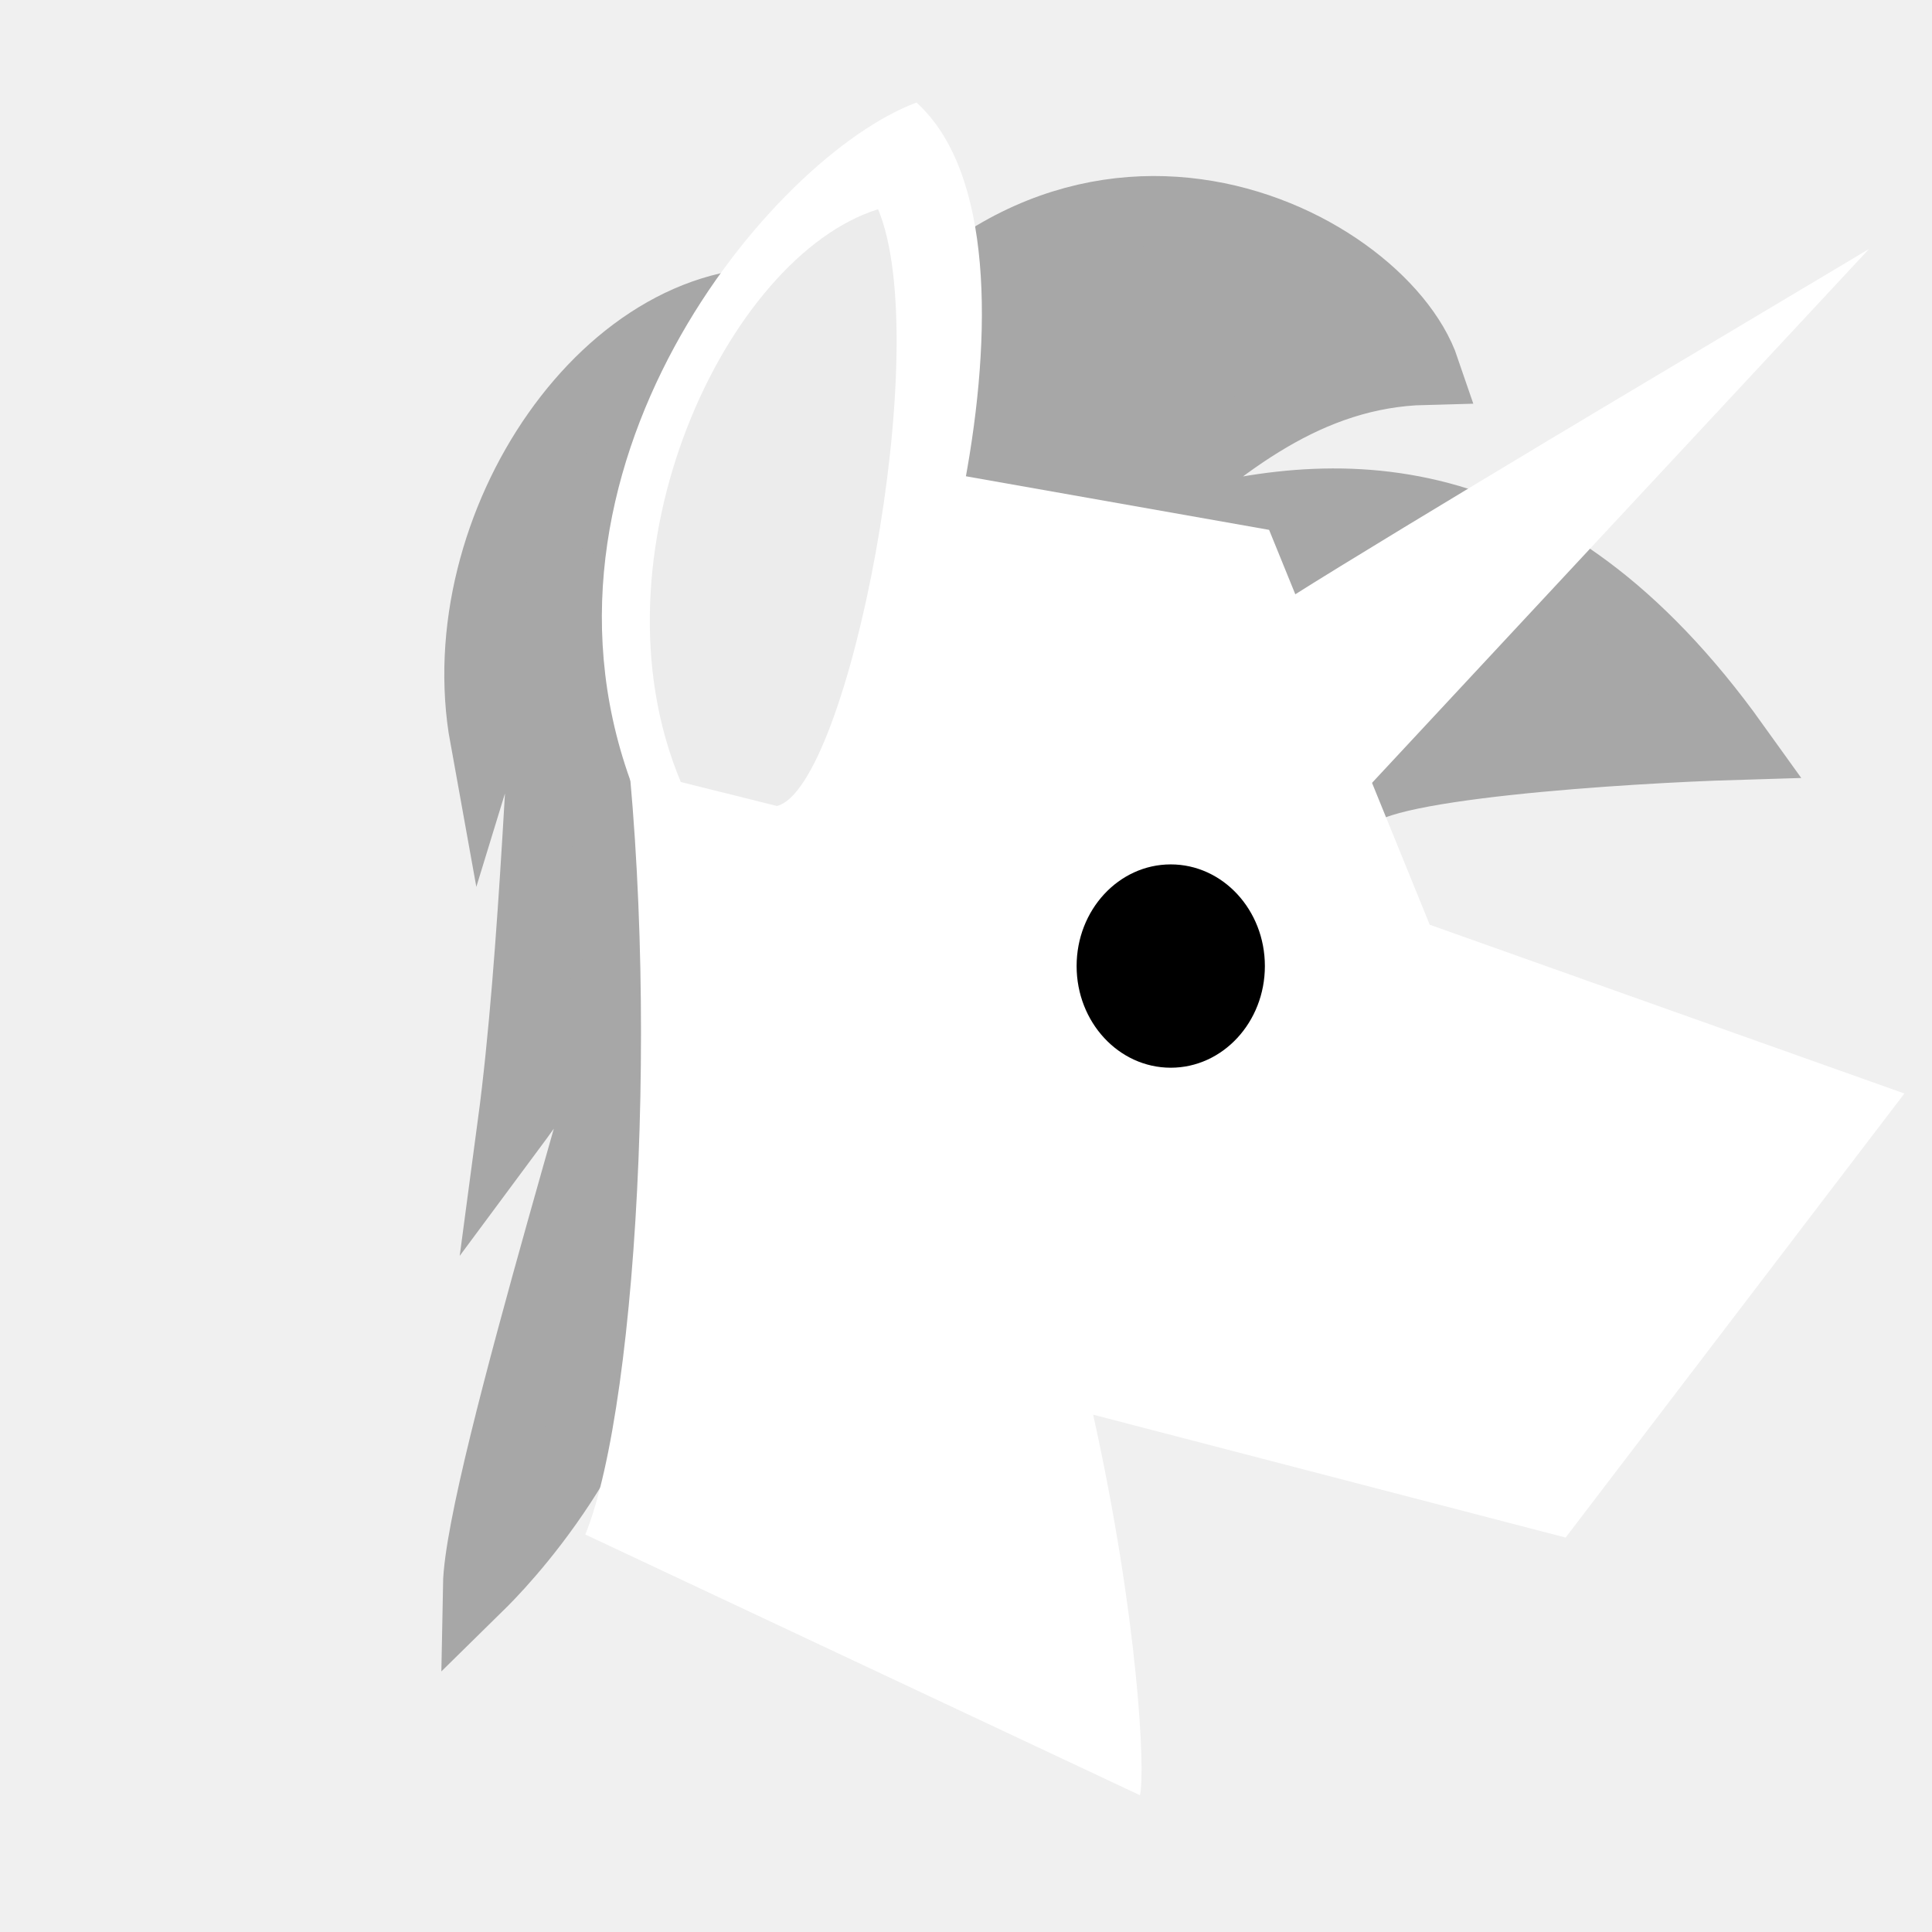
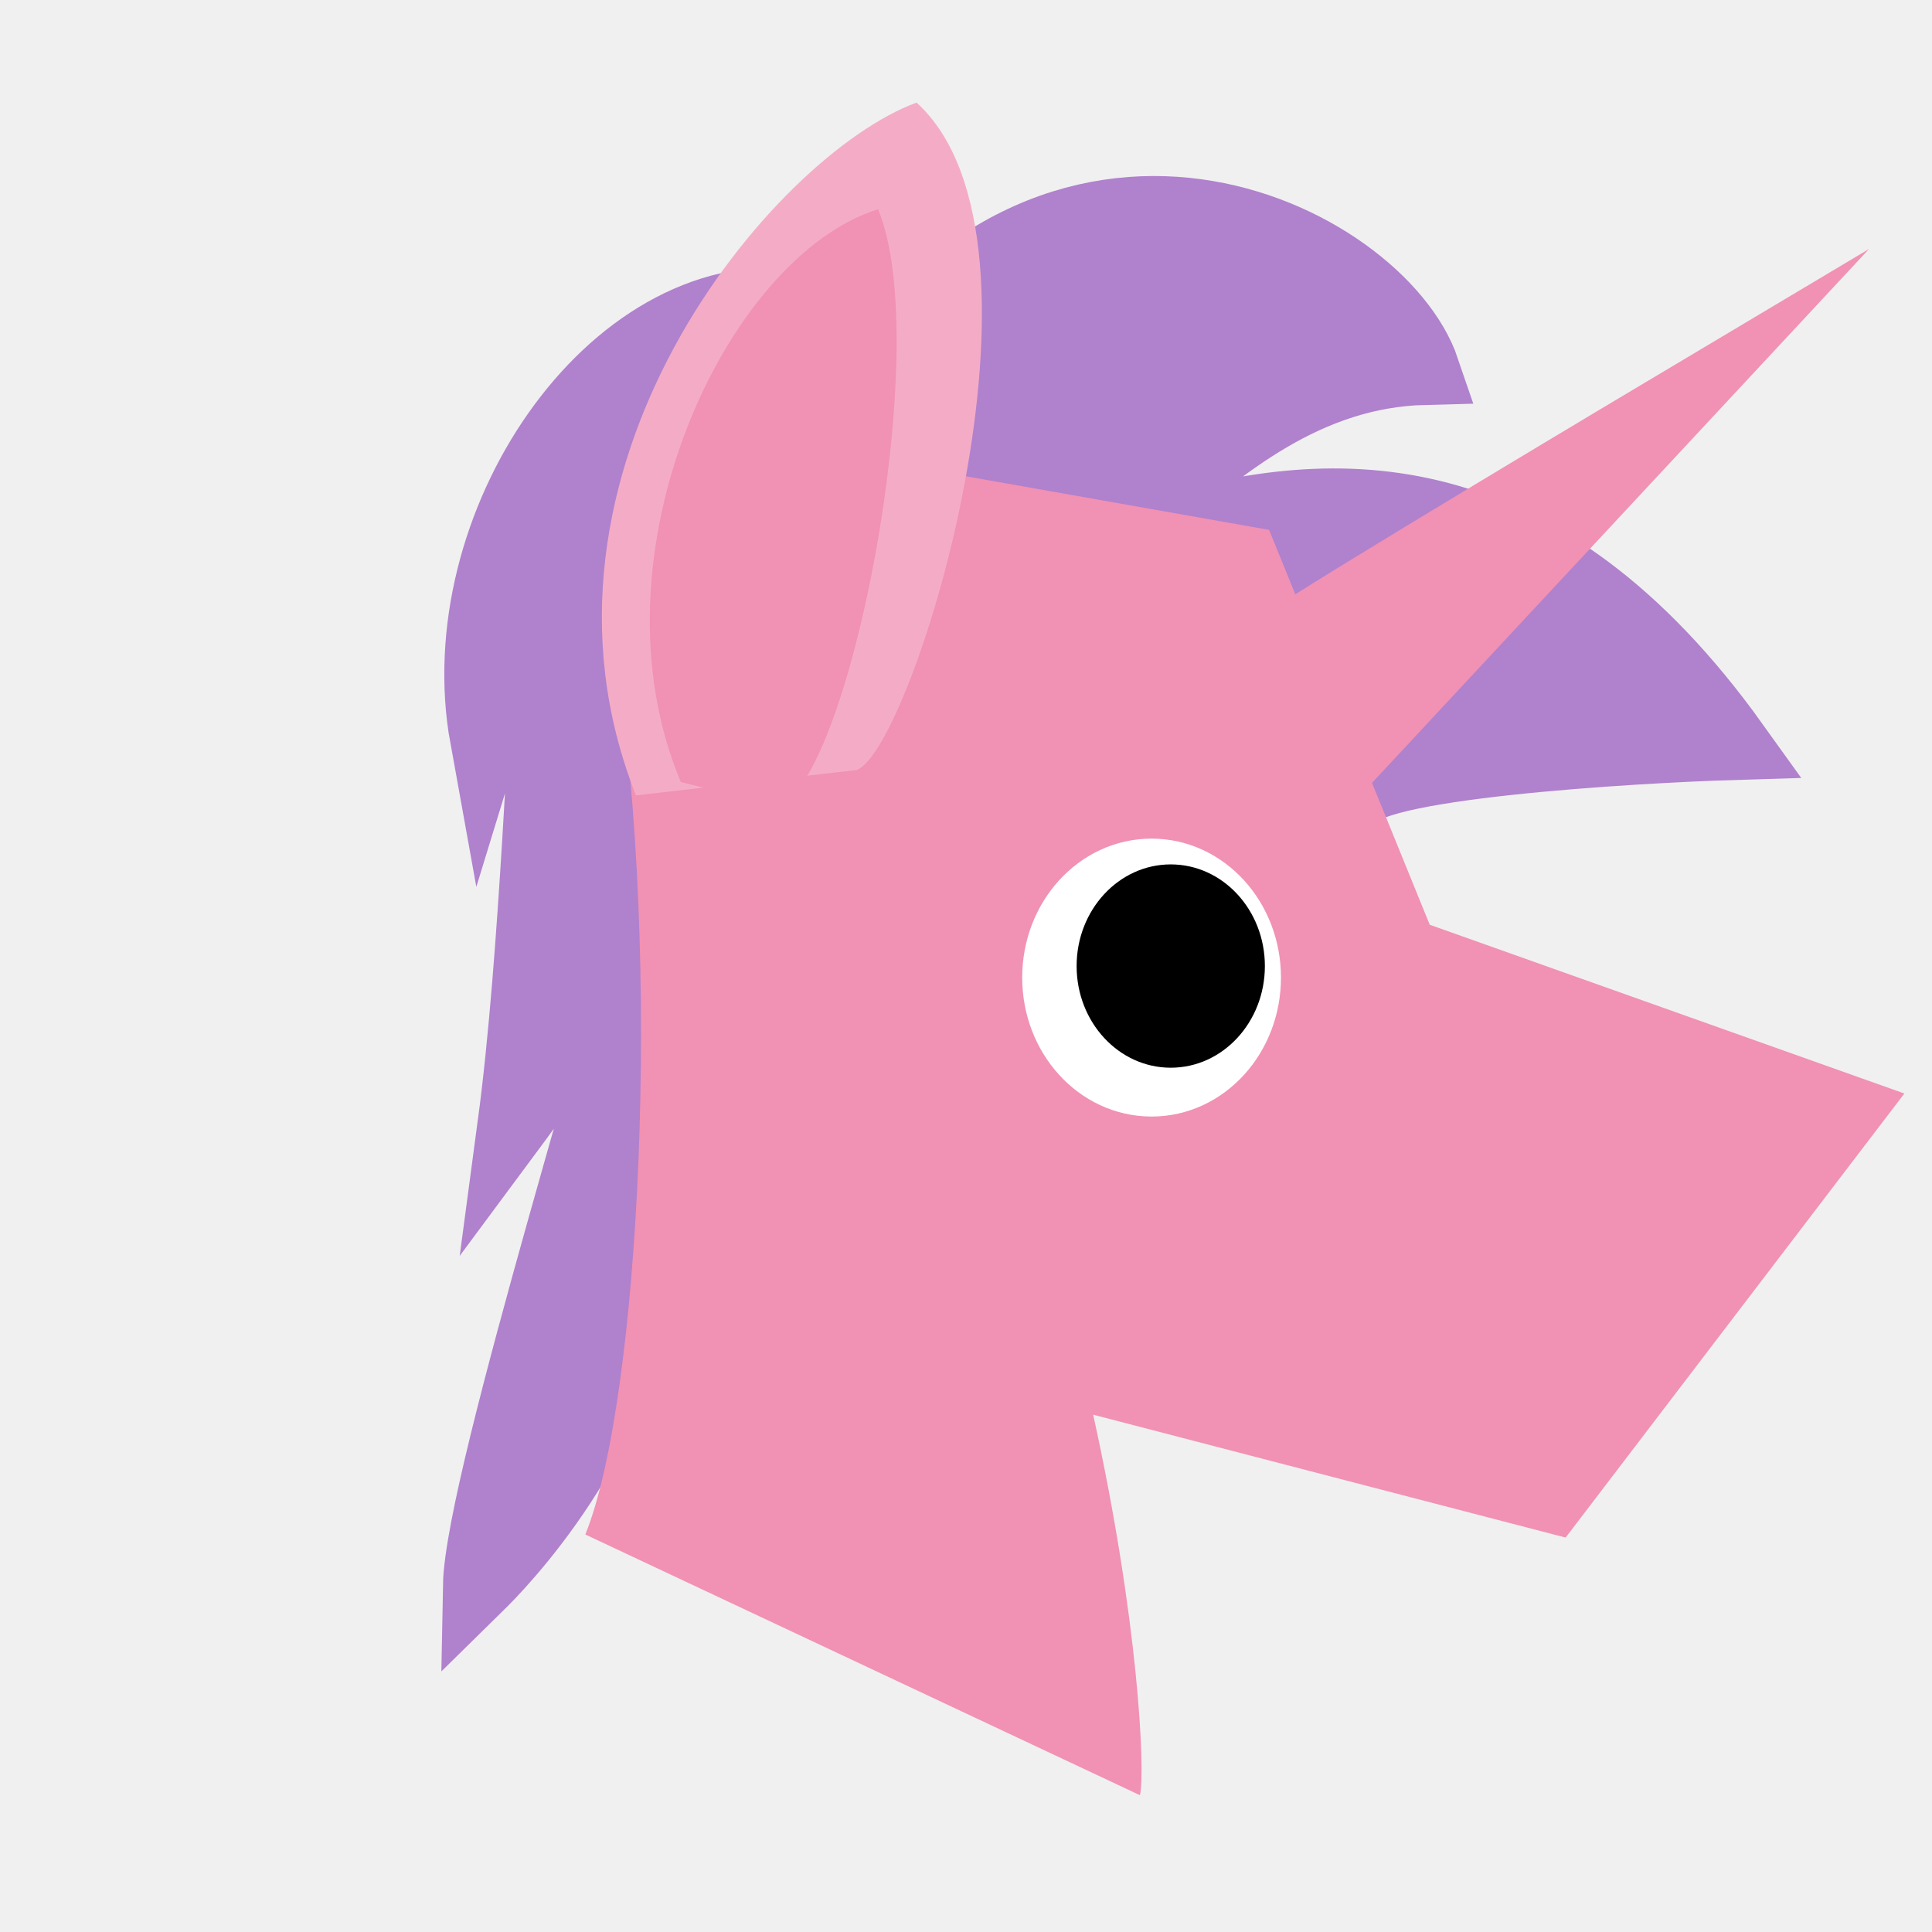
<svg xmlns="http://www.w3.org/2000/svg" width="64" height="64" viewBox="0 0 16.933 16.933" version="1.1" id="svg1">
  <defs id="defs1" />
  <g id="layer2">
-     <path style="fill:#a7a7a7;fill-opacity:1;stroke:#a7a7a7;stroke-width:0.618;stroke-linecap:round;stroke-miterlimit:12.9;stroke-dasharray:none;stroke-opacity:1" d="M 7.393,3.607 C 9.245,0.639 12.092,2.084 12.485,3.24 c -1.024,0.026 -1.782,0.652 -2.484,1.275 0.151,0.151 7.37e-4,-0.023 0.202,0.141 1.495,-0.443 3.29,-0.507 4.995,1.871 -0.869,0.026 -3.309,0.169 -3.333,0.481" id="path8" />
-     <path style="fill:#a7a7a7;fill-opacity:1;stroke:#a7a7a7;stroke-width:0.618;stroke-linecap:round;stroke-miterlimit:12.9;stroke-dasharray:none;stroke-opacity:1" d="M 6.979,2.662 C 5.363,2.478 3.916,4.609 4.252,6.465 4.522,5.583 4.841,5.363 4.841,5.363 4.757,6.189 4.695,8.359 4.494,9.862 c 0,0 1.087,-1.465 1.222,-1.998 C 5.632,8.489 4.208,12.962 4.191,13.899 4.36,13.733 5.463,12.623 5.649,11.099" id="path9" />
+     <path style="fill:#b081cd;fill-opacity:1;stroke:#b081cd;stroke-width:0.618;stroke-linecap:round;stroke-miterlimit:12.9;stroke-dasharray:none;stroke-opacity:1" d="M 7.393,3.607 C 9.245,0.639 12.092,2.084 12.485,3.24 c -1.024,0.026 -1.782,0.652 -2.484,1.275 0.151,0.151 7.37e-4,-0.023 0.202,0.141 1.495,-0.443 3.29,-0.507 4.995,1.871 -0.869,0.026 -3.309,0.169 -3.333,0.481" id="path8" />
+     <path style="fill:#b081cd;fill-opacity:1;stroke:#b081cd;stroke-width:0.618;stroke-linecap:round;stroke-miterlimit:12.9;stroke-dasharray:none;stroke-opacity:1" d="M 6.979,2.662 C 5.363,2.478 3.916,4.609 4.252,6.465 4.522,5.583 4.841,5.363 4.841,5.363 4.757,6.189 4.695,8.359 4.494,9.862 c 0,0 1.087,-1.465 1.222,-1.998 C 5.632,8.489 4.208,12.962 4.191,13.899 4.36,13.733 5.463,12.623 5.649,11.099" id="path9" />
  </g>
  <g id="layer1">
-     <path style="fill:#ffffff;fill-opacity:1;stroke:none;stroke-width:0.618;stroke-linecap:butt;stroke-miterlimit:12.9;stroke-dasharray:none;stroke-opacity:1" d="m 9.991,15.734 c 0.049,-0.21 -0.016,-1.555 -0.41,-3.335 L 13.722,13.476 16.691,9.584 12.531,8.105 11.123,4.644 8.079,4.106 5.395,5.749 c 0.413,2.685 0.211,6.531 -0.265,7.7" id="path3" />
-     <path style="fill:#ffffff;fill-opacity:1;stroke:none;stroke-width:0.618;stroke-linecap:round;stroke-miterlimit:12.9;stroke-dasharray:none;stroke-opacity:1" d="M 5.574,6.971 C 4.448,4.127 6.775,1.363 8.033,0.899 9.381,2.121 7.991,6.592 7.506,6.749" id="path4" />
-     <path style="fill:#ffffff;fill-opacity:1;stroke:#ffffff;stroke-width:0.618;stroke-linecap:round;stroke-miterlimit:12.9;stroke-dasharray:none;stroke-opacity:1" d="m 11.259,5.64 c 0.274,-0.208 3.421,-2.084 3.421,-2.084 l -2.992,3.214" id="path5" />
+     <path style="fill:#f191b4;fill-opacity:1;stroke:none;stroke-width:0.618;stroke-linecap:butt;stroke-miterlimit:12.9;stroke-dasharray:none;stroke-opacity:1" d="m 9.991,15.734 c 0.049,-0.21 -0.016,-1.555 -0.41,-3.335 L 13.722,13.476 16.691,9.584 12.531,8.105 11.123,4.644 8.079,4.106 5.395,5.749 c 0.413,2.685 0.211,6.531 -0.265,7.7" id="path3" />
+     <path style="fill:#f4acc6;fill-opacity:1;stroke:none;stroke-width:0.618;stroke-linecap:round;stroke-miterlimit:12.9;stroke-dasharray:none;stroke-opacity:1" d="M 5.574,6.971 C 4.448,4.127 6.775,1.363 8.033,0.899 9.381,2.121 7.991,6.592 7.506,6.749" id="path4" />
+     <path style="fill:#f191b4;fill-opacity:1;stroke:#f191b4;stroke-width:0.618;stroke-linecap:round;stroke-miterlimit:12.9;stroke-dasharray:none;stroke-opacity:1" d="m 11.259,5.64 c 0.274,-0.208 3.421,-2.084 3.421,-2.084 l -2.992,3.214" id="path5" />
    <ellipse style="fill:none;fill-opacity:1;stroke:#ffffff;stroke-width:0.618;stroke-linecap:round;stroke-miterlimit:12.9;stroke-dasharray:none;stroke-opacity:1" id="path6" cx="10.093" cy="8.568" rx="0.825" ry="0.909" />
    <ellipse style="fill:#000000;fill-opacity:1;stroke:none;stroke-width:0.618;stroke-linecap:round;stroke-miterlimit:12.9;stroke-dasharray:none;stroke-opacity:1" id="path7" cx="10.261" cy="8.467" rx="0.825" ry="0.891" />
-     <path style="fill:#ececec;fill-opacity:1;stroke:none;stroke-width:0.618;stroke-linecap:round;stroke-miterlimit:12.9;stroke-dasharray:none;stroke-opacity:1" d="M 5.967,6.854 C 5.131,4.862 6.37,2.246 7.696,1.834 8.197,3.032 7.436,6.911 6.809,7.064" id="path10" />
+     <path style="fill:#f191b4;fill-opacity:1;stroke:none;stroke-width:0.618;stroke-linecap:round;stroke-miterlimit:12.9;stroke-dasharray:none;stroke-opacity:1" d="M 5.967,6.854 C 5.131,4.862 6.37,2.246 7.696,1.834 8.197,3.032 7.436,6.911 6.809,7.064" id="path10" />
  </g>
</svg>
